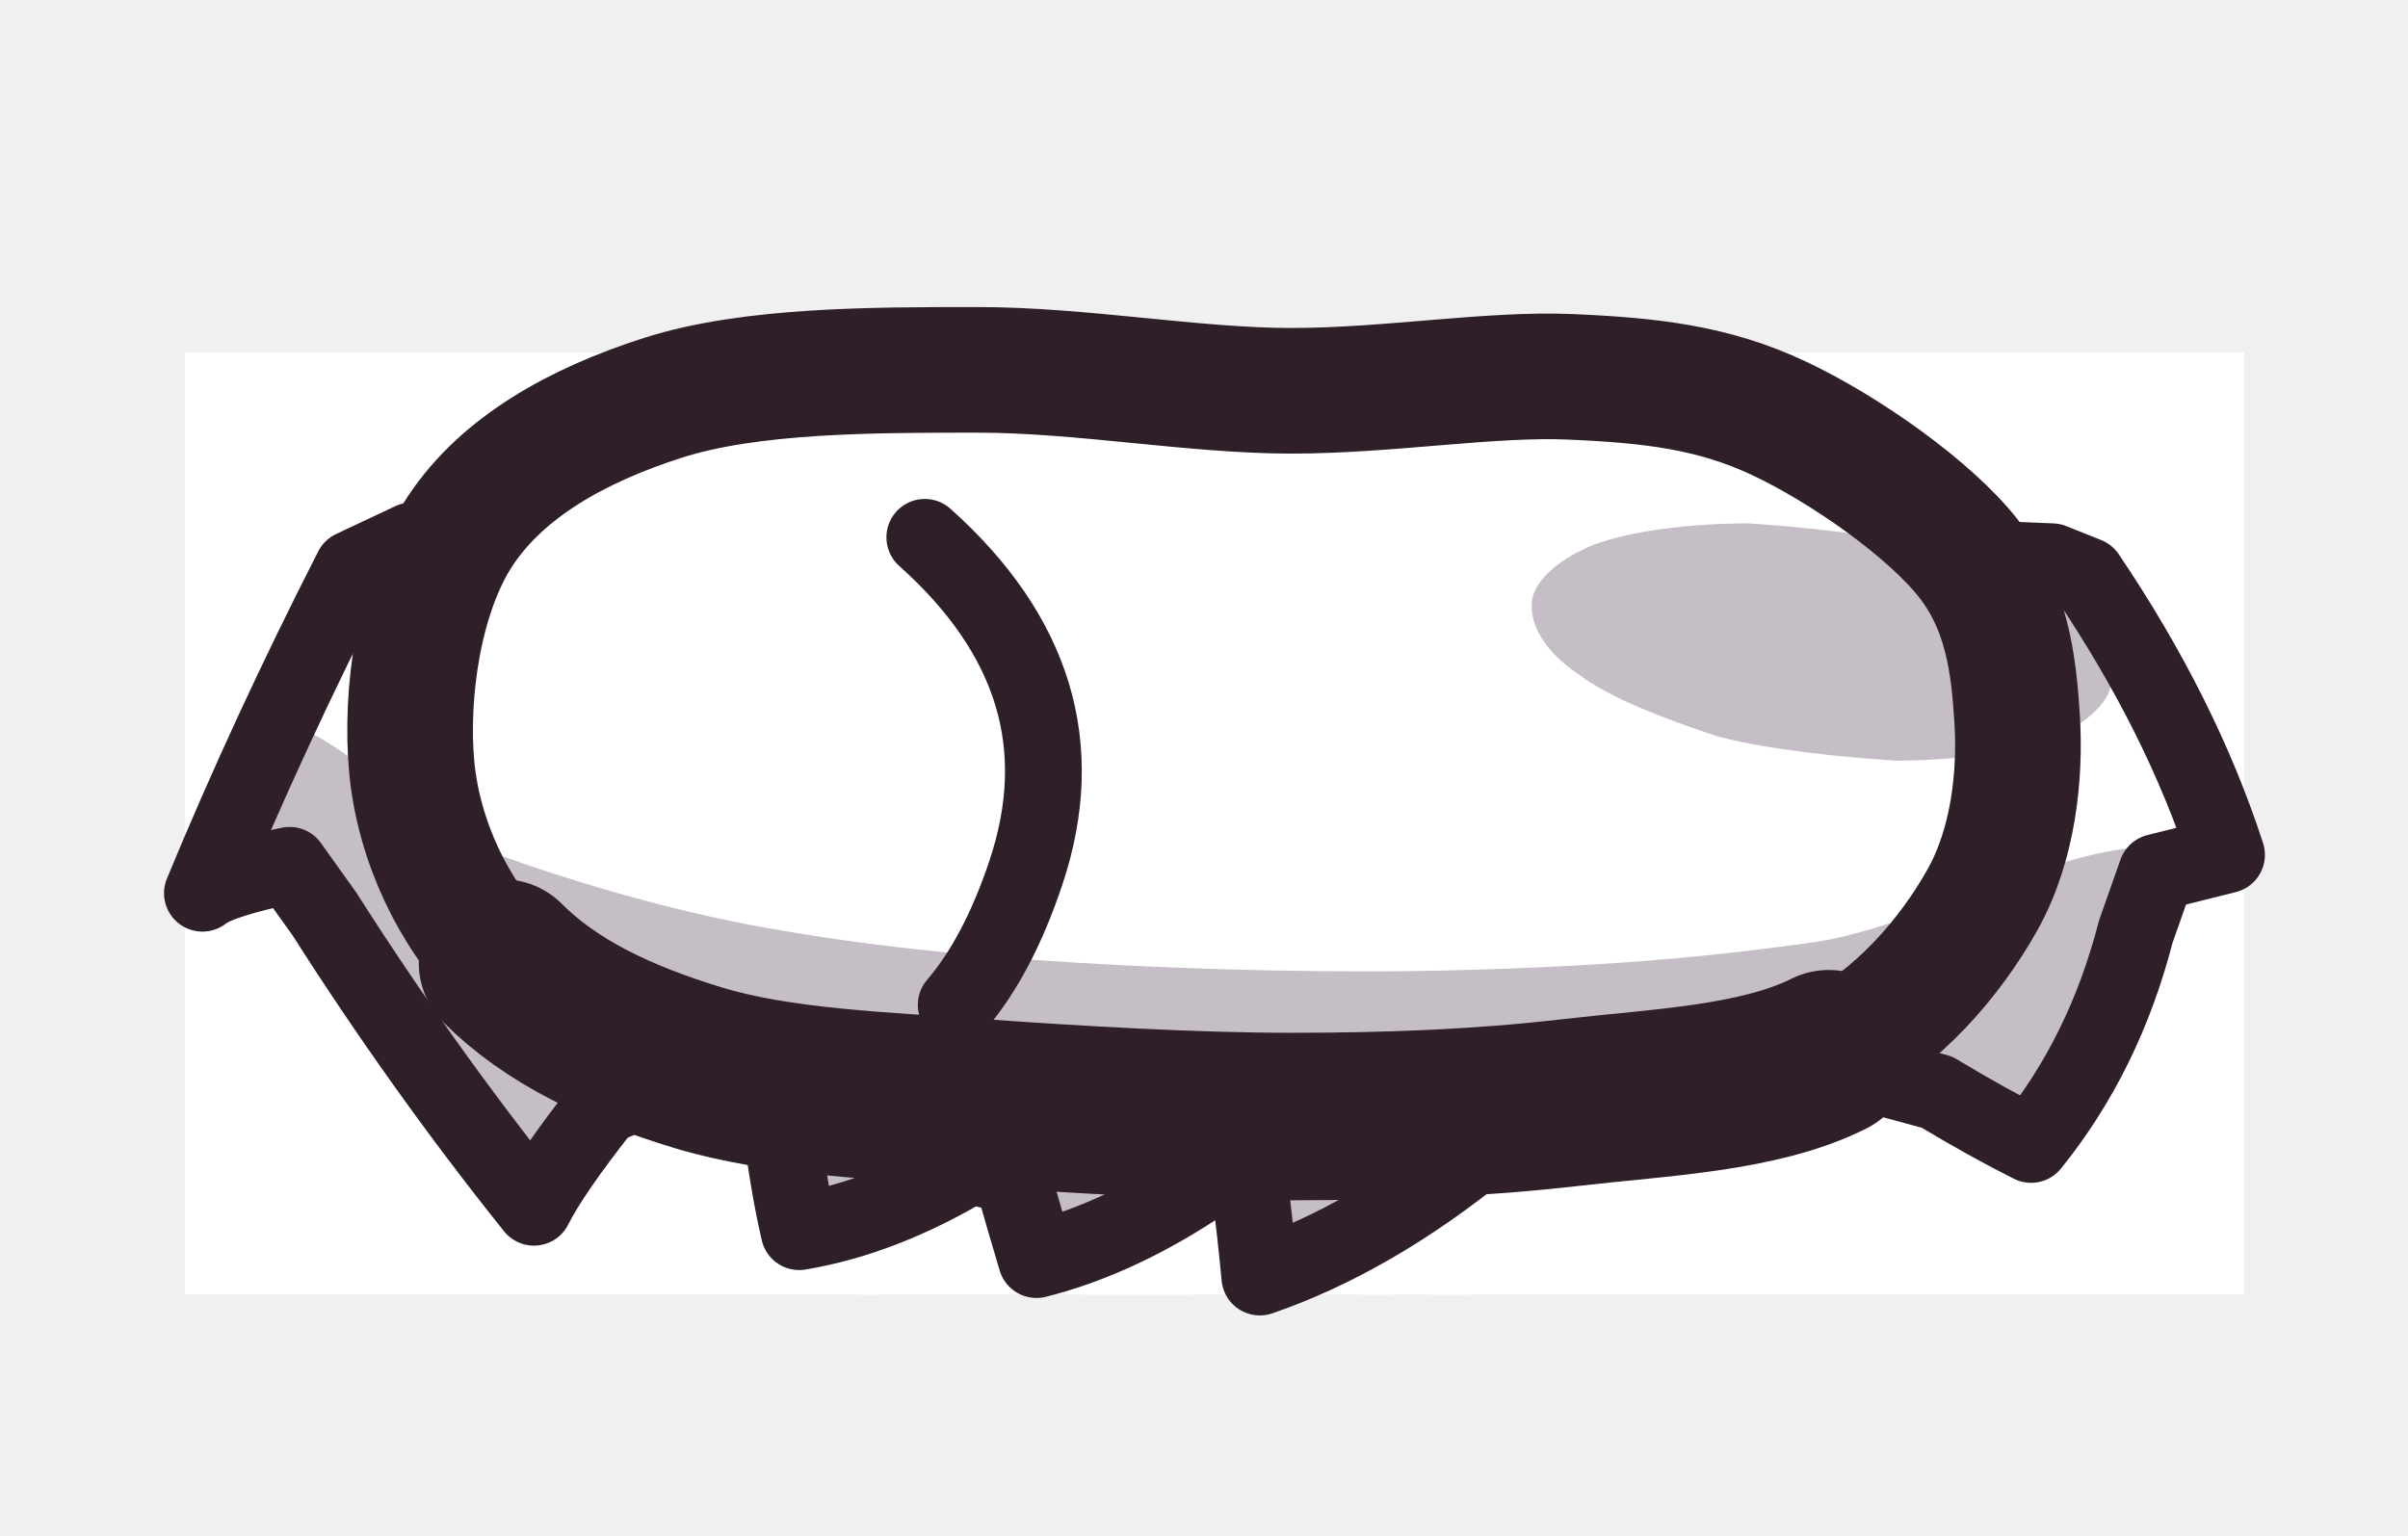
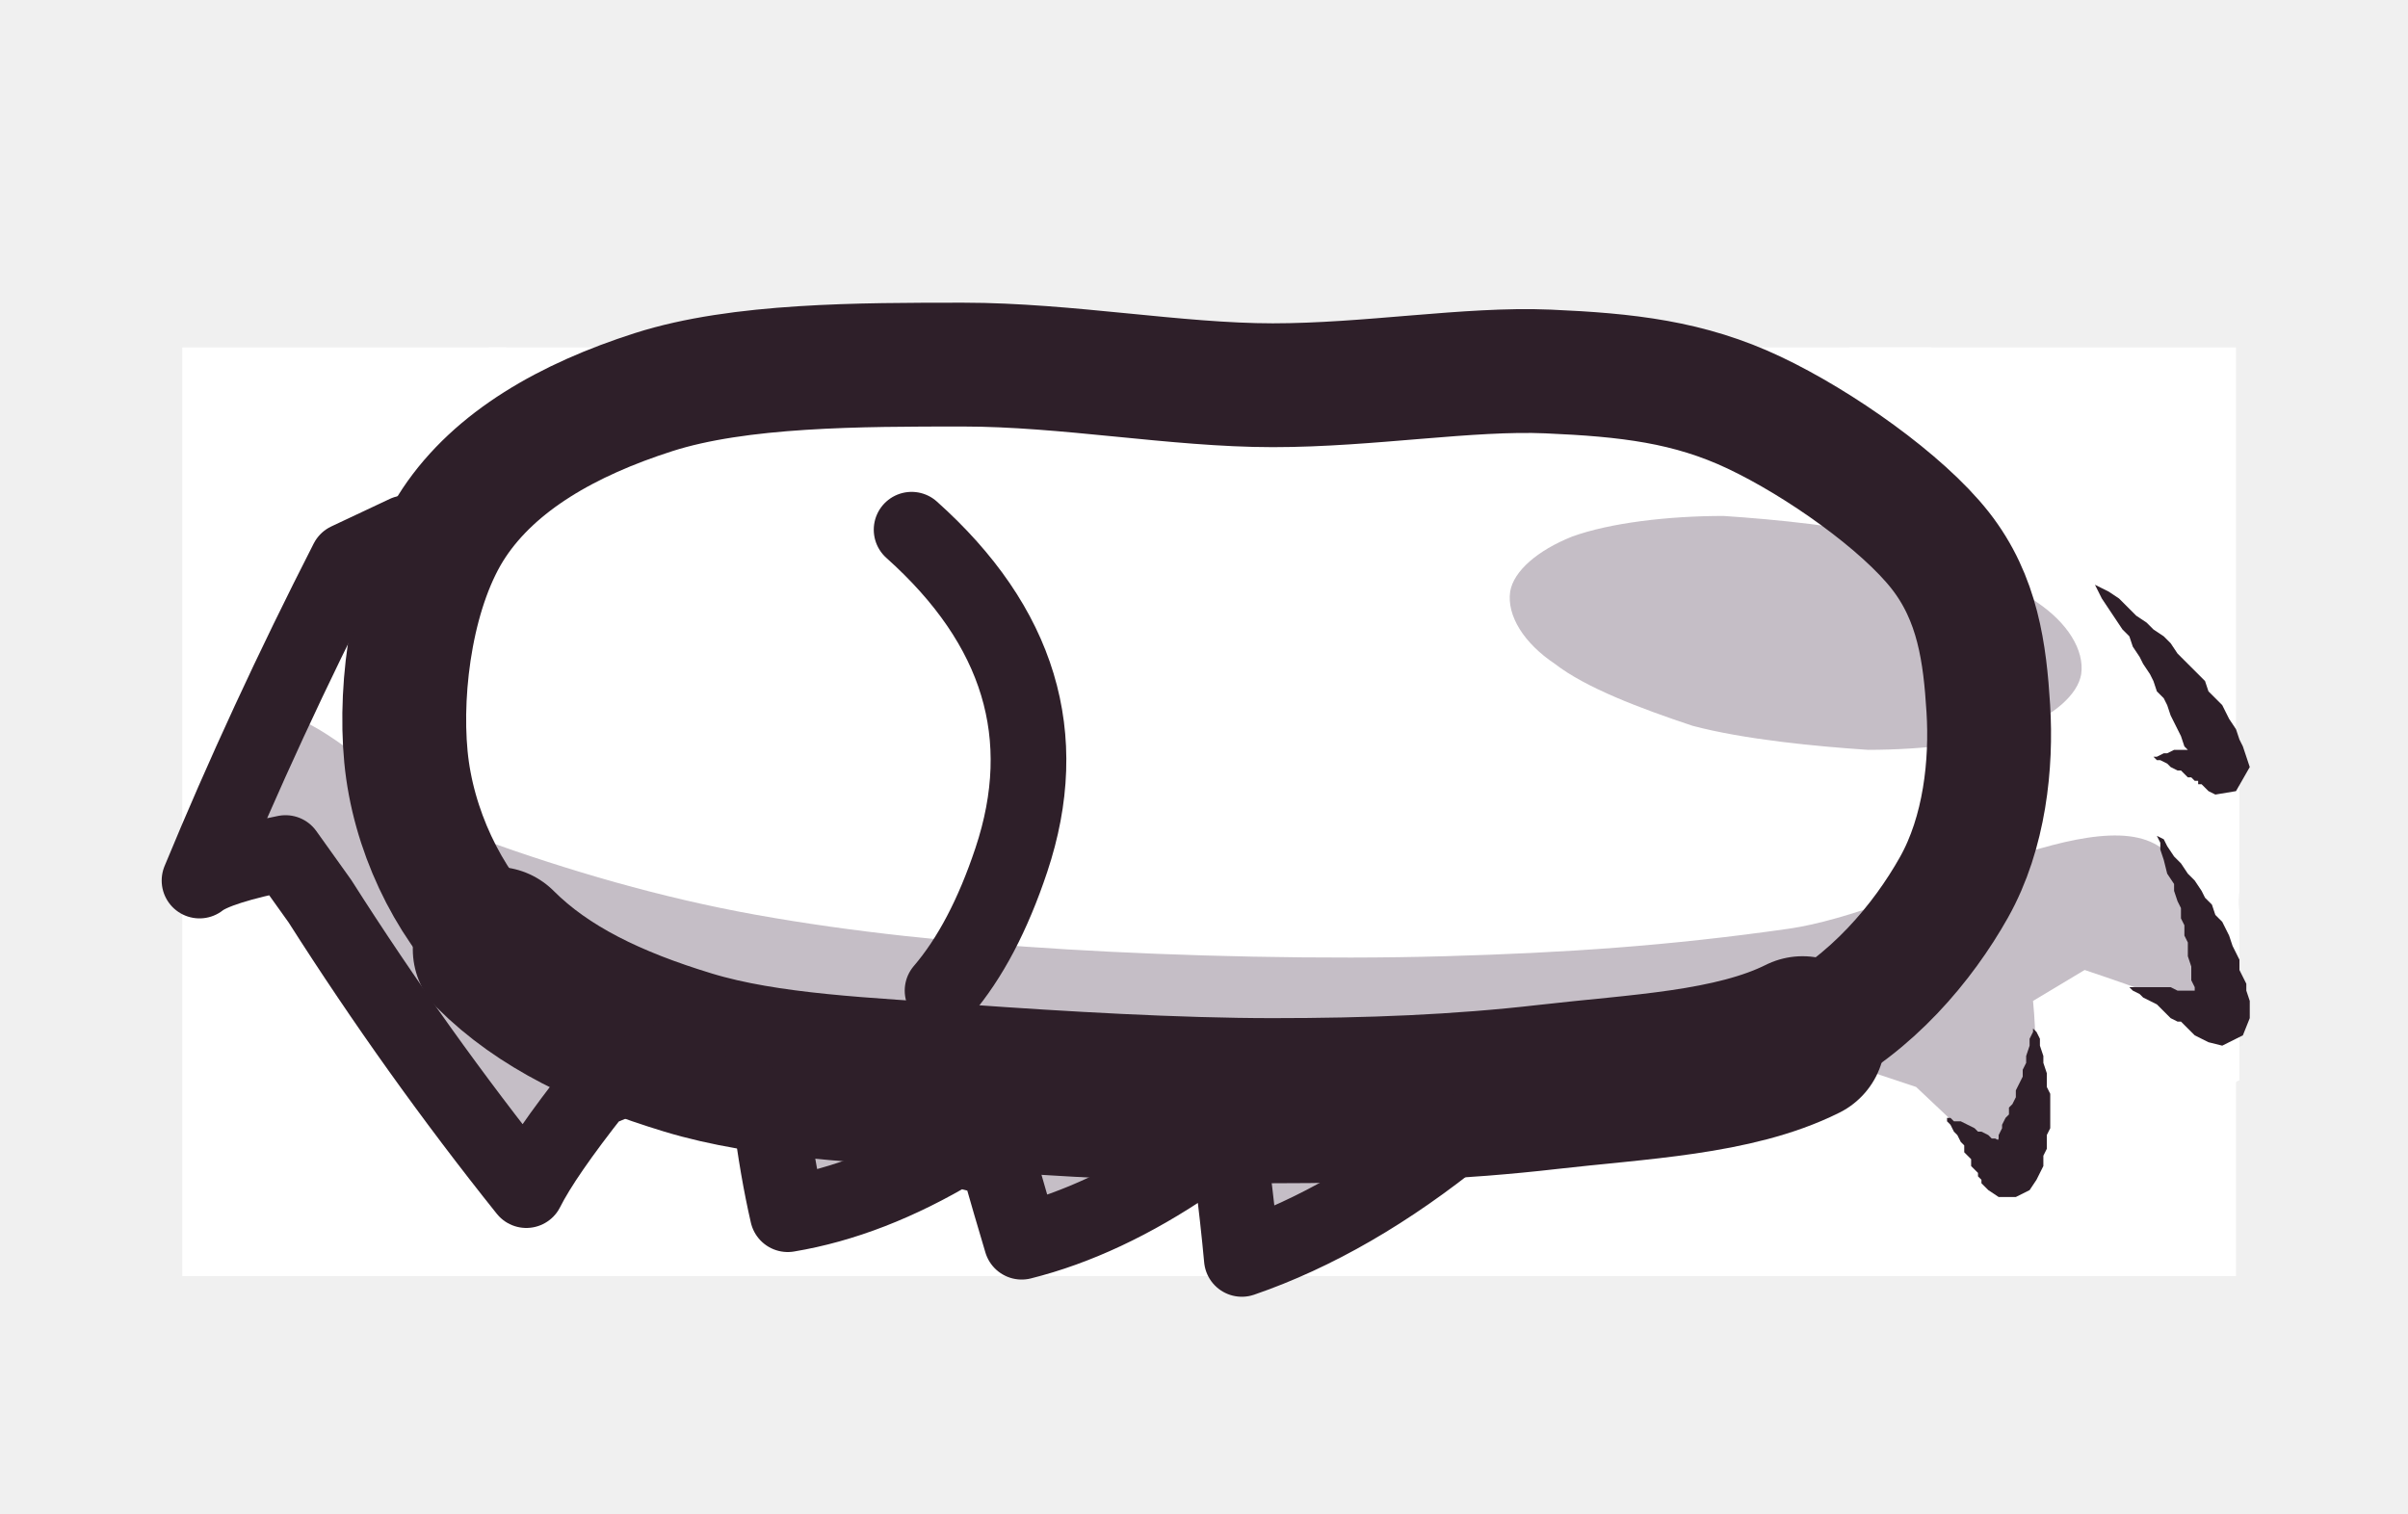
- <svg xmlns="http://www.w3.org/2000/svg" viewBox="0 0 69 44" width="69" height="44">
+ <svg xmlns="http://www.w3.org/2000/svg" viewBox="0 0 70 44" width="70" height="44">
  <defs>
    <path id="cat-body-normal-front-shape" d="M51 12C52.9 12.9 55.3 14.6 56.4 16C57.5 17.4 57.7 19 57.8 20.6C57.9 22.2 57.7 24.2 56.8 25.8C55.9 27.4 54.4 29.2 52.4 30.2C50.4 31.2 47.6 31.3 45 31.6C42.4 31.9 39.8 32 37 32C34.2 32 30.8 31.8 28 31.6C25.2 31.4 22.3 31.3 20 30.6C17.7 29.9 15.8 29 14.4 27.6C13 26.2 12 24.1 11.8 22C11.6 19.9 12 17 13.2 15.2C14.4 13.4 16.5 12.2 19 11.4C21.5 10.6 25 10.6 28 10.6C31 10.6 34.2 11.2 37 11.2C39.8 11.2 42.7 10.7 45 10.8C47.3 10.9 49.1 11.1 51 12Z" />
    <clipPath id="cat-body-normal-front-clip">
      <use href="#cat-body-normal-front-shape" />
-       <path d="M56.4 16L56.4 16L58.8 16.1L59.8 16.5Q62.5 20.5 63.8 24.5Q63 24.7 61.8 25L61.2 26.7Q60.3 30.2 58.2 32.8Q57 32.2 55.5 31.3L53.3 30.7L52.4 30.2L51.2 27.9L52.4 27.1L53.5 26L54.4 24.7L54.9 23.5L55.2 22.1L55.2 20.4L55 18.9L54.6 17.9L54.3 17.6Z" />
+       <path d="M56.4 16L56.4 16L59 16L60.1 16.3Q63.3 19.2 64.6 22.3Q63.4 22.1 61.6 21.9L62.2 23.5Q64.5 26.9 64.6 29.7Q63 29 60.6 28.2L59.1 29.1Q59.4 32.2 58.4 34.2Q57.3 33.1 55.7 31.6L53.3 30.8L52.4 30.2L51.2 27.9L52.4 27.1L53.5 26L54.4 24.7L54.9 23.5L55.2 22.1L55.2 20.4L55 18.9L54.6 17.9L54.3 17.6Z" />
      <path d="M45 31.6L45 31.6L43.9 32.4L42.7 32.9L42.5 32.9Q39.3 35.5 36.1 36.6Q36 35.5 35.8 33.9L34.6 33.8Q32.1 35.5 29.7 36.1Q29.4 35.1 29 33.7L27.8 33.4Q25.3 34.9 22.9 35.3Q22.6 34 22.4 32.4L21.2 31.5L20.1 30.7L20 30.6L20.7 28.1L22.4 28.5L24.2 28.7L26.1 28.9L28.1 29L30.1 29.1L32 29.3L34 29.3L36 29.4L37.9 29.4L39.8 29.4L41.8 29.3L43.7 29.1L44.7 29Z" />
      <path d="M20 30.6L20 30.6L18.5 31.2L17.3 31.7Q15.8 33.6 15.3 34.6Q12.1 30.6 9.3 26.2L8.3 24.8Q6.3 25.2 5.8 25.6Q7.7 21 10.1 16.3L11.8 15.5L13.2 15.2L15.4 16.6L14.8 17.8L14.5 19.3L14.4 20.9L14.5 22.4L14.9 23.7L15.7 25.1L16.6 26.1L17.8 26.9L19.3 27.6L20.7 28.1Z" />
    </clipPath>
    <clipPath id="cat-body-normal-front-mask">
-       <path d="M5.3 10.1L64.3 10.1L64.3 37.1L5.3 37.1Z" />
+       <path d="M5.3 10.1L65.1 10.1L65.1 37.1L5.3 37.1Z" />
    </clipPath>
  </defs>
  <g id="fill">
    <use href="#cat-body-normal-front-shape" fill="#ffffff" />
  </g>
  <g id="fluff" clip-path="url(#cat-body-normal-front-mask)">
-     <path d="M56.4 16L56.4 16L58.8 16.1L59.8 16.5Q62.5 20.5 63.8 24.5Q63 24.7 61.8 25L61.2 26.7Q60.3 30.2 58.2 32.8Q57 32.2 55.5 31.3L53.3 30.7L52.4 30.2L51.2 27.9L52.4 27.1L53.5 26L54.4 24.7L54.9 23.5L55.2 22.1L55.2 20.4L55 18.9L54.6 17.9L54.3 17.6Z" fill="#ffffff" />
+     <path d="M56.4 16L56.4 16L59 16L60.1 16.3Q63.3 19.2 64.6 22.3Q63.4 22.1 61.6 21.9L62.2 23.5Q64.5 26.9 64.6 29.7Q63 29 60.6 28.2L59.1 29.1Q59.4 32.2 58.4 34.2Q57.3 33.1 55.7 31.6L53.3 30.8L52.4 30.2L51.2 27.9L52.4 27.1L53.5 26L54.4 24.7L54.9 23.5L55.2 22.1L55.2 20.4L55 18.9L54.6 17.9L54.3 17.6Z" fill="#ffffff" />
    <path d="M45 31.6L45 31.6L43.9 32.4L42.7 32.9L42.5 32.9Q39.3 35.5 36.1 36.6Q36 35.5 35.8 33.9L34.6 33.8Q32.1 35.5 29.7 36.1Q29.4 35.1 29 33.7L27.8 33.4Q25.3 34.9 22.9 35.3Q22.6 34 22.4 32.4L21.2 31.5L20.1 30.7L20 30.6L20.7 28.1L22.4 28.5L24.2 28.7L26.1 28.9L28.1 29L30.1 29.1L32 29.3L34 29.3L36 29.4L37.9 29.4L39.8 29.4L41.8 29.3L43.7 29.1L44.7 29Z" fill="#ffffff" />
    <path d="M20 30.6L20 30.6L18.5 31.2L17.3 31.7Q15.8 33.6 15.3 34.6Q12.1 30.6 9.3 26.2L8.3 24.8Q6.3 25.2 5.8 25.6Q7.7 21 10.1 16.3L11.8 15.5L13.2 15.2L15.4 16.6L14.8 17.8L14.5 19.3L14.4 20.9L14.5 22.4L14.9 23.7L15.7 25.1L16.6 26.1L17.8 26.9L19.3 27.6L20.7 28.1Z" fill="#ffffff" />
  </g>
  <g id="point" />
  <g id="tortie-a" clip-path="url(#cat-body-normal-front-mask)">
    <path d="M27.1 18.2C27.2 19.1 29.3 20.3 29.1 21.1C29 21.9 26.9 22.2 26.2 23.1C25.6 24 26 25.8 25.3 26.4C24.6 26.9 23.2 26.1 22.2 26.3C21.1 26.6 20.1 27.9 19.2 27.9C18.3 27.9 17.6 26.3 16.6 26.1C15.5 25.8 13.7 26.9 13.2 26.3C12.6 25.8 13.5 23.8 13 22.8C12.5 21.8 10.4 21.3 10.3 20.4C10.2 19.5 12.2 18.7 12.5 17.6C12.8 16.6 11.7 15 12.2 14.3C12.7 13.6 14.6 13.8 15.4 13.2C16.3 12.5 16.7 10.7 17.5 10.5C18.3 10.4 19.4 12 20.4 12.2C21.4 12.4 22.8 11.2 23.6 11.6C24.4 11.9 24.3 13.8 25.1 14.5C25.9 15.2 28 15.1 28.4 15.8C28.7 16.4 27 17.3 27.1 18.2Z" fill="#ffffff" />
    <path d="M56.1 26.5C56 27.1 57.3 29.4 56.9 30C56.4 30.6 54.4 29.6 53.4 30C52.3 30.3 51.6 32.3 50.8 32.2C50 32.2 49.5 30.2 48.6 29.5C47.7 28.8 45.8 28.9 45.5 28.2C45.2 27.5 46.6 26.4 46.9 25.4C47.3 24.5 47 22.7 47.7 22.3C48.4 21.9 49.9 23.1 50.9 22.9C52 22.7 53.2 20.9 54 21.1C54.8 21.3 55 23.3 55.6 24.1C56.2 25 57.4 25.9 57.5 26.3C57.6 26.7 56.2 25.9 56.1 26.5Z" fill="#ffffff" />
  </g>
  <g id="tortie-b" clip-path="url(#cat-body-normal-front-mask)">
    <path d="M44.7 12.3C44.7 13.3 45.9 15 45.5 15.6C45.1 16.3 43.1 15.5 42.2 16C41.2 16.5 40.9 18.3 39.9 18.6C39 18.9 37.7 17.6 36.7 17.8C35.7 17.9 34.8 19.6 33.8 19.6C32.8 19.6 32 17.7 30.9 17.5C29.9 17.3 28.5 18.7 27.7 18.3C26.9 18 26.9 16 26.1 15.2C25.3 14.3 23 13.7 23 13.1C23.1 12.5 25.6 12.2 26.4 11.4C27.1 10.6 26.8 8.7 27.5 8.3C28.3 7.8 29.9 8.9 30.9 8.5C31.8 8.2 32.2 6.3 33.1 6.2C34.1 6.1 35.3 8.1 36.3 8.1C37.4 8.1 38.4 6.2 39.3 6.3C40.2 6.4 40.9 8.4 41.9 8.9C42.9 9.4 44.7 8.8 45.2 9.4C45.6 9.9 44.6 11.3 44.7 12.3Z" fill="#ffffff" />
    <path d="M32.2 30.1C32.3 30.7 32.8 32.8 32.2 33.2C31.7 33.6 29.9 32.3 28.9 32.4C27.8 32.6 26.9 34.1 26 34.1C25.1 34 24.6 32.4 23.6 31.9C22.6 31.5 20.4 31.7 20.2 31.2C20 30.7 21.8 29.7 22.5 28.9C23.1 28 23.4 26.1 24.2 25.8C25 25.6 26.3 27.2 27.3 27.3C28.4 27.5 29.8 26.2 30.5 26.6C31.2 27 31.4 29 31.6 29.5C31.9 30.1 32.1 29.5 32.2 30.1Z" fill="#ffffff" />
  </g>
  <g id="tortie-c" clip-path="url(#cat-body-normal-front-mask)">
    <path d="M52.3 18.7C52.3 19.7 52.8 21.5 52.3 22C51.7 22.6 49.9 21.7 48.9 22.2C47.9 22.6 47.2 24.7 46.4 24.8C45.6 24.8 44.8 22.9 43.9 22.5C42.9 22.1 41.2 22.9 40.6 22.3C40 21.8 40.6 20.1 40.2 19.2C39.7 18.2 37.7 17.6 37.8 16.8C37.8 16.1 39.8 15.4 40.3 14.5C40.9 13.5 40.4 11.7 41 11.2C41.6 10.7 43.2 11.8 44.2 11.5C45.2 11.2 46.1 9.2 47 9.3C47.8 9.5 48.4 11.5 49.3 12.1C50.2 12.7 51.7 12.3 52.2 13C52.7 13.7 52 15.2 52 16.1C52 17.1 52.2 17.7 52.3 18.7Z" fill="#ffffff" />
    <path d="M19.2 15.6C19.2 16.5 20.7 18.3 20.3 18.9C19.8 19.4 17.8 18.5 16.7 18.7C15.6 18.9 14.5 20.1 13.8 19.9C13.1 19.7 13 18.1 12.4 17.3C11.7 16.5 9.6 15.7 9.7 15C9.7 14.4 12 14.1 12.7 13.2C13.5 12.4 13.7 10.2 14.4 10C15 9.9 16 11.9 16.9 12.5C17.9 13 19.7 12.8 20.1 13.3C20.4 13.8 19.2 14.6 19.2 15.6Z" fill="#ffffff" />
  </g>
  <g id="tabby-classic" clip-path="url(#cat-body-normal-front-mask)">
    <path d="M13 16.1L14.3 16.2L16 16.1L17.8 15.8L19.6 15.5L21.3 15.4L22.7 15.4L24.1 15.6L25.6 15.7L27.5 15.9L29.5 16L31.7 16L34 15.7L36.4 15.2L38.9 14.6L41.4 13.8L43.7 13L45.6 12.2L47 11.4L45.5 10.7L43.5 10.1L41.1 9.6L38.6 9.1L36.1 8.7L34 8.3L32.1 8L30.1 7.7L28 7.4L25.8 7.4L23.6 7.6L21.3 8.2L19.1 9.2L17.3 10.6L15.7 12.1L14.5 13.6L13.6 14.9Z" fill="#ffffff" />
    <path d="M33.3 20.9C33.4 21.6 32.7 22.5 32 23.1C31.4 23.7 30.3 24.3 29.4 24.5C28.5 24.6 27.3 24.2 26.5 23.9C25.7 23.5 24.8 22.8 24.7 22.1C24.6 21.4 25.1 20.4 25.8 19.8C26.4 19.2 27.6 18.7 28.6 18.5C29.5 18.4 30.7 18.7 31.5 19.1C32.3 19.5 33.2 20.2 33.3 20.9Z" fill="#ffffff" />
    <path d="M38.8 20.1C39 21.6 38.2 23.4 37.2 24.7C36.2 26 34.5 27.3 32.8 27.9C31.2 28.6 28.9 28.8 27.1 28.6C25.3 28.4 23.3 27.7 22.1 26.8C20.8 25.8 19.7 24.2 19.5 22.8C19.3 21.4 20.1 19.7 21 18.4C21.9 17 23.3 15.4 24.9 14.7C26.6 14 29.1 13.8 31 14C32.9 14.3 34.9 15 36.2 16C37.5 17 38.7 18.7 38.8 20.1ZM36 20.5C36.2 21.5 35.8 22.8 35.2 23.7C34.5 24.6 33.1 25.4 31.9 25.8C30.7 26.3 29 26.7 27.8 26.5C26.5 26.4 25.2 25.8 24.3 25.1C23.4 24.4 22.6 23.4 22.4 22.5C22.3 21.5 22.6 20.2 23.3 19.3C23.9 18.4 25.2 17.6 26.5 17.1C27.7 16.6 29.4 16.2 30.7 16.4C31.9 16.5 33.3 17.2 34.2 17.9C35 18.6 35.8 19.6 36 20.5Z" fill="#ffffff" fill-rule="evenodd" />
    <path d="M39 12.5L39.2 13.2L39.7 14.1L40.4 15.1L40.9 16L41.3 16.6L41.5 16.9L41.5 17.1L41.5 17.7L41.4 18.5L41.3 19.4L41.3 20.3L41.4 21L42 20.7L42.7 20.2L43.5 19.5L44.1 18.6L44.6 17.4L44.5 16.1L43.9 14.9L42.9 14L41.8 13.4L40.7 12.9L39.8 12.6Z" fill="#ffffff" />
    <path d="M14 18.5L14.1 19.4L14.4 20.5L14.8 21.7L15.2 22.9L15.5 23.9L15.6 24.5L15.6 24.9L15.6 25.3L15.4 26L15.2 26.7L15 27.4L15 28L15.6 27.9L16.2 27.6L17 27.2L17.7 26.5L18.2 25.5L18.4 24.3L18 23L17.3 21.8L16.5 20.7L15.6 19.8L14.7 19Z" fill="#ffffff" />
  </g>
  <g id="tabby-mackerel" clip-path="url(#cat-body-normal-front-mask)">
    <path d="M13 15.5L14.1 15.3L15.6 14.9L17.3 14.3L19 13.7L20.8 13.3L22.4 13.1L23.9 13L25.7 13.1L27.6 13.3L29.7 13.4L31.8 13.4L34 13.3L36.3 13L38.8 12.6L41.3 12.2L43.6 11.7L45.6 11.3L47 10.8L45.6 10.5L43.6 10.2L41.2 10L38.7 9.8L36.2 9.7L34 9.5L32 9.3L30 9.1L27.9 8.9L25.8 8.8L23.7 8.9L21.6 9.3L19.7 10.1L17.8 11.2L16.2 12.4L14.8 13.6L13.8 14.6Z" fill="#ffffff" />
    <path d="M17.3 10.5L16.7 11.3L16 12.4L15.3 13.7L14.6 15.3L14.1 16.9L13.9 18.5L14.1 20.1L14.5 21.7L15.2 23.2L15.9 24.6L16.5 25.7L17.1 26.5L17.1 25.5L17 24.2L16.8 22.8L16.5 21.2L16.4 19.8L16.3 18.5L16.4 17.3L16.6 15.8L16.9 14.3L17.1 12.8L17.3 11.5Z" fill="#ffffff" />
    <path d="M22.3 10.5L21.8 11.3L21.4 12.4L21 13.7L20.6 15.1L20.4 16.6L20.3 18L20.3 19.4L20.5 20.8L20.8 22.3L21.2 23.6L21.7 24.7L22.1 25.5L22.4 24.7L22.7 23.5L22.9 22.2L23 20.7L23.1 19.3L23.1 18L23.1 16.7L23.1 15.3L23 13.9L22.8 12.5L22.6 11.4Z" fill="#ffffff" />
    <path d="M27.3 10.5L26.7 11.1L26 12.1L25.3 13.3L24.6 14.6L24.1 16L23.9 17.5L24.1 18.9L24.5 20.4L25.2 21.7L25.9 22.9L26.5 23.8L27.1 24.5L27.1 23.6L27 22.5L26.8 21.2L26.5 19.8L26.4 18.6L26.3 17.5L26.4 16.5L26.6 15.2L26.9 13.9L27.1 12.5L27.3 11.4Z" fill="#ffffff" />
    <path d="M32.3 10.5L31.8 11.3L31.4 12.5L31 13.9L30.6 15.4L30.4 17L30.3 18.5L30.3 20L30.5 21.5L30.8 23.1L31.2 24.5L31.7 25.7L32.1 26.5L32.4 25.6L32.7 24.4L32.9 22.9L33 21.4L33.1 19.9L33.1 18.5L33.1 17.1L33.1 15.6L33 14.1L32.8 12.6L32.6 11.4Z" fill="#ffffff" />
    <path d="M37.3 10.5L36.7 11.2L36 12.2L35.3 13.5L34.6 14.9L34.1 16.5L33.9 18L34.1 19.5L34.5 21L35.2 22.5L35.9 23.8L36.5 24.8L37.1 25.5L37.1 24.6L37 23.4L36.8 22L36.5 20.5L36.4 19.2L36.3 18L36.4 16.9L36.6 15.5L36.9 14.1L37.1 12.7L37.3 11.4Z" fill="#ffffff" />
    <path d="M42.3 10.5L41.8 11.2L41.4 12.2L41 13.5L40.6 14.8L40.4 16.2L40.3 17.5L40.3 18.8L40.5 20.2L40.8 21.5L41.2 22.7L41.7 23.8L42.1 24.5L42.4 23.7L42.7 22.6L42.9 21.4L43 20L43.1 18.7L43.1 17.5L43.1 16.3L43.1 15L43 13.7L42.8 12.4L42.6 11.3Z" fill="#ffffff" />
    <path d="M47.3 10.5L46.7 11.3L46 12.4L45.3 13.7L44.6 15.3L44.1 16.9L43.9 18.5L44.1 20.1L44.5 21.7L45.2 23.2L45.9 24.6L46.5 25.7L47.1 26.5L47.1 25.5L47 24.2L46.8 22.8L46.5 21.2L46.4 19.8L46.3 18.5L46.4 17.3L46.6 15.8L46.9 14.3L47.1 12.8L47.3 11.5Z" fill="#ffffff" />
  </g>
  <g id="tabby-spotted" clip-path="url(#cat-body-normal-front-mask)">
    <path d="M13 15Q15.1 12.6 17.6 14.6Q15.5 17 13 15Z" fill="#ffffff" />
    <path d="M20.4 12Q22.5 9.6 25 11.6Q22.9 14 20.4 12Z" fill="#ffffff" />
    <path d="M27.8 12Q29.9 9.6 32.4 11.6Q30.3 14 27.8 12Z" fill="#ffffff" />
    <path d="M35.2 12Q37.3 9.6 39.8 11.6Q37.7 14 35.2 12Z" fill="#ffffff" />
    <path d="M42.6 12Q44.7 9.6 47.2 11.6Q45.1 14 42.6 12Z" fill="#ffffff" />
    <path d="M20.4 16.6C20.3 17 19.7 17.4 19.3 17.6C18.8 17.8 18.1 17.9 17.6 17.8C17.1 17.6 16.5 17.2 16.2 16.8C15.9 16.4 15.8 15.9 15.8 15.5C15.9 15.1 16.1 14.4 16.6 14.2C17 14 17.9 14.2 18.4 14.3C19 14.5 19.6 14.8 19.9 15.2C20.2 15.6 20.5 16.2 20.4 16.6Z" fill="#ffffff" />
    <path d="M27.3 15.5C27.3 15.9 27 16.4 26.6 16.7C26.3 17.1 25.6 17.4 25.1 17.4C24.6 17.4 23.9 17.1 23.5 16.9C23.1 16.6 22.8 16.1 22.8 15.7C22.7 15.2 23 14.7 23.4 14.4C23.7 14.1 24.4 13.8 25 13.7C25.5 13.7 26.2 14 26.6 14.3C27 14.5 27.3 15.1 27.3 15.5Z" fill="#ffffff" />
    <path d="M34.2 16.6C34.1 17 33.7 17.5 33.3 17.7C32.9 18 32.3 18.2 31.7 18.2C31.2 18.1 30.5 17.9 30.1 17.5C29.8 17.1 29.6 16.5 29.7 16C29.7 15.6 30.1 15.1 30.5 14.8C30.9 14.6 31.7 14.5 32.2 14.6C32.7 14.7 33.4 14.9 33.7 15.3C34 15.6 34.2 16.2 34.2 16.6Z" fill="#ffffff" />
    <path d="M40.7 15.5C40.8 15.9 40.7 16.5 40.4 16.8C40.1 17.1 39.4 17.3 38.8 17.3C38.2 17.4 37.5 17.4 37.1 17.1C36.7 16.9 36.6 16.3 36.6 15.9C36.6 15.4 36.6 14.9 37 14.6C37.3 14.3 38 14.1 38.5 14C39.1 14 39.8 14 40.2 14.2C40.6 14.5 40.7 15.1 40.7 15.5Z" fill="#ffffff" />
    <path d="M48.4 15.5C48.4 15.9 48.3 16.5 47.9 16.9C47.5 17.2 46.8 17.4 46.2 17.4C45.6 17.4 44.9 17.3 44.5 17C44.1 16.7 43.8 16.2 43.8 15.8C43.7 15.3 43.9 14.7 44.3 14.4C44.6 14.1 45.4 13.8 46 13.8C46.6 13.7 47.4 13.9 47.8 14.2C48.2 14.5 48.4 15.1 48.4 15.5Z" fill="#ffffff" />
    <path d="M18.8 21C18.8 21.4 18.3 21.8 17.9 22.1C17.5 22.3 16.7 22.5 16.2 22.5C15.7 22.4 15 22.1 14.6 21.8C14.2 21.5 14 21 14 20.6C14 20.2 14.2 19.6 14.6 19.3C15 19.1 15.9 19.1 16.5 19.2C17.1 19.2 17.7 19.5 18.1 19.8C18.5 20.1 18.9 20.6 18.8 21Z" fill="#ffffff" />
    <path d="M23.6 19.7C23.6 20.2 23.4 20.8 23.1 21.1C22.7 21.5 22.1 21.9 21.5 22C21 22.1 20.3 21.9 19.8 21.6C19.4 21.3 19 20.8 18.9 20.4C18.8 20 19 19.3 19.4 18.9C19.7 18.6 20.4 18.2 21 18.1C21.5 18 22.3 18.2 22.7 18.5C23.2 18.7 23.5 19.3 23.6 19.7Z" fill="#ffffff" />
    <path d="M30.3 20.9C30.3 21.3 29.9 21.7 29.6 22C29.2 22.3 28.6 22.5 28.1 22.5C27.5 22.5 26.8 22.3 26.4 22C26 21.7 25.8 21.1 25.9 20.6C25.9 20.2 26.2 19.6 26.6 19.4C27 19.1 27.7 19 28.2 19C28.8 19.1 29.4 19.3 29.8 19.6C30.1 19.9 30.4 20.5 30.3 20.9Z" fill="#ffffff" />
    <path d="M38.2 20C38.2 20.4 38.2 21.1 37.8 21.4C37.5 21.7 36.6 21.9 36 21.9C35.4 22 34.5 22 34.1 21.8C33.6 21.5 33.5 20.8 33.5 20.3C33.5 19.9 33.6 19.3 33.9 18.9C34.3 18.6 35.1 18.4 35.7 18.3C36.3 18.3 37.2 18.3 37.6 18.6C38 18.8 38.2 19.5 38.2 20Z" fill="#ffffff" />
    <path d="M44.5 20.1C44.4 20.6 44.2 21.1 43.8 21.4C43.4 21.7 42.6 21.8 42 21.8C41.4 21.8 40.6 21.6 40.2 21.3C39.8 21 39.6 20.5 39.6 20C39.6 19.6 39.8 19 40.2 18.7C40.6 18.4 41.4 18.3 42.1 18.3C42.7 18.3 43.5 18.5 43.9 18.8C44.3 19.1 44.5 19.7 44.5 20.1Z" fill="#ffffff" />
    <path d="M50.7 20.7C50.7 21.1 50.4 21.7 50 21.9C49.5 22.1 48.7 22.2 48.1 22.2C47.5 22.1 46.7 21.8 46.3 21.5C46 21.2 45.9 20.7 46 20.3C46 19.9 46.3 19.5 46.7 19.2C47.1 19 47.9 18.8 48.4 18.9C49 18.9 49.7 19.2 50.1 19.6C50.5 19.9 50.7 20.4 50.7 20.7Z" fill="#ffffff" />
    <path d="M22 24.8C22 25.3 21.6 25.8 21.2 26.2C20.8 26.5 20.2 26.9 19.6 26.9C19.1 26.9 18.4 26.6 18 26.3C17.6 26 17.3 25.5 17.3 25.1C17.2 24.6 17.3 23.9 17.6 23.5C18 23.2 18.9 23.1 19.5 23.1C20 23 20.7 23.2 21.1 23.5C21.5 23.8 22 24.4 22 24.8Z" fill="#ffffff" />
    <path d="M28.5 24.7C28.5 25.2 28.3 25.7 27.9 26C27.6 26.4 27 26.7 26.6 26.7C26.1 26.7 25.5 26.5 25.1 26.2C24.8 25.9 24.5 25.4 24.4 25C24.4 24.5 24.6 24 24.9 23.6C25.3 23.3 25.9 23 26.4 23C26.8 22.9 27.5 23.2 27.9 23.5C28.2 23.8 28.5 24.3 28.5 24.7Z" fill="#ffffff" />
    <path d="M36 25.3C35.9 25.7 35.4 26.1 35 26.3C34.6 26.5 33.9 26.6 33.4 26.5C32.8 26.4 32.1 26 31.7 25.6C31.4 25.3 31.3 24.6 31.4 24.2C31.5 23.8 32 23.4 32.4 23.2C32.9 23 33.6 23.1 34.1 23.2C34.7 23.4 35.3 23.7 35.6 24C35.9 24.4 36.1 25 36 25.3Z" fill="#ffffff" />
    <path d="M42.3 24C42.5 24.5 42.5 25.1 42.2 25.5C42 25.9 41.2 26.1 40.6 26.3C40 26.4 39.2 26.6 38.8 26.4C38.3 26.3 38.1 25.6 38 25.2C37.9 24.8 37.9 24.2 38.2 23.8C38.5 23.4 39.2 23.1 39.7 22.9C40.3 22.8 41.1 22.7 41.5 22.8C42 23 42.2 23.6 42.3 24Z" fill="#ffffff" />
  </g>
  <g id="tabby-ticked" clip-path="url(#cat-body-normal-front-mask)">
    <path d="M13 15.5L14 15.2L15.4 14.6L17 13.9L18.8 13.2L20.5 12.6L22.2 12.2L23.9 12.1L25.7 12.1L27.7 12.3L29.7 12.4L31.9 12.5L34 12.4L36.3 12.3L38.8 12L41.3 11.7L43.6 11.4L45.6 11.1L47 10.8L45.6 10.7L43.6 10.6L41.2 10.5L38.7 10.5L36.2 10.4L34 10.4L32 10.2L29.9 10L27.8 9.9L25.8 9.8L23.7 9.9L21.8 10.2L19.9 10.8L18.1 11.8L16.5 12.8L15 13.9L13.8 14.8Z" fill="#ffffff" />
    <path d="M28.8 18.4Q30 19.2 30.4 20.6Q29.1 19.8 28.8 18.4Z" fill="#ffffff" />
    <path d="M51.5 24.6Q52.7 25.4 53.1 26.8Q51.8 26 51.5 24.6Z" fill="#ffffff" />
    <path d="M39.2 18.8Q40.4 19.6 40.8 21Q39.6 20.3 39.2 18.8Z" fill="#ffffff" />
    <path d="M50.8 21.1Q52 21.9 52.4 23.3Q51.1 22.6 50.8 21.1Z" fill="#ffffff" />
    <path d="M31.4 17.5Q32.6 18.3 33 19.7Q31.7 18.9 31.4 17.5Z" fill="#ffffff" />
    <path d="M34.6 13.6Q35.8 14.4 36.2 15.8Q34.9 15 34.6 13.6Z" fill="#ffffff" />
    <path d="M49.2 17.4Q50.5 18.2 50.8 19.6Q49.6 18.8 49.2 17.4Z" fill="#ffffff" />
    <path d="M30.3 15.1Q31.6 15.9 31.9 17.3Q30.7 16.5 30.3 15.1Z" fill="#ffffff" />
    <path d="M17.2 23.2Q18.4 24 18.8 25.4Q17.5 24.6 17.2 23.2Z" fill="#ffffff" />
    <path d="M35.8 20.2Q37 21 37.4 22.4Q36.1 21.6 35.8 20.2Z" fill="#ffffff" />
    <path d="M18.1 20.8Q19.4 21.6 19.7 23Q18.5 22.2 18.1 20.8Z" fill="#ffffff" />
    <path d="M38.9 25Q40.1 25.8 40.5 27.2Q39.2 26.4 38.9 25Z" fill="#ffffff" />
    <path d="M52.5 21.3Q53.7 22.1 54.1 23.5Q52.8 22.7 52.5 21.3Z" fill="#ffffff" />
    <path d="M38.1 21Q39.4 21.7 39.7 23.2Q38.5 22.4 38.1 21Z" fill="#ffffff" />
    <path d="M33.5 14.7Q34.7 15.5 35.1 16.9Q33.8 16.2 33.5 14.7Z" fill="#ffffff" />
    <path d="M40.1 22Q41.3 22.7 41.7 24.2Q40.4 23.4 40.1 22Z" fill="#ffffff" />
    <path d="M53.8 22.7Q55.1 23.5 55.4 24.9Q54.2 24.2 53.8 22.7Z" fill="#ffffff" />
    <path d="M19.4 15.3Q20.6 16.1 21 17.5Q19.8 16.7 19.4 15.3Z" fill="#ffffff" />
    <path d="M39.9 26.1Q41.1 26.9 41.5 28.3Q40.2 27.6 39.9 26.1Z" fill="#ffffff" />
    <path d="M27.7 25.5Q29 26.3 29.3 27.7Q28.1 27 27.7 25.5Z" fill="#ffffff" />
    <path d="M29.1 23.4Q30.3 24.2 30.7 25.6Q29.4 24.8 29.1 23.4Z" fill="#ffffff" />
    <path d="M40.2 14.4Q41.4 15.2 41.8 16.6Q40.5 15.9 40.2 14.4Z" fill="#ffffff" />
  </g>
  <g id="white-1" clip-path="url(#cat-body-normal-front-mask)">
    <path d="M47.2 17.5C47.3 16.8 47.8 15.3 48.5 15.1C49.2 14.9 50.6 16.4 51.6 16.3C52.6 16.2 53.5 14.7 54.4 14.6C55.4 14.5 56.3 15.9 57.3 15.9C58.4 16 60 14.4 60.5 14.8C61 15.2 59.9 17.1 60.3 18.1C60.7 19 62.6 19.3 62.9 20.4C63.2 21.4 61.8 23.3 62 24.4C62.2 25.5 64.1 25.8 64.1 26.8C64.2 27.9 62.7 29.2 62.5 30.5C62.2 31.8 63 33.9 62.6 34.5C62.1 35.1 60.6 33.9 59.6 34.2C58.6 34.5 57.7 36.1 56.6 36.2C55.4 36.3 54.1 34.7 52.9 34.6C51.7 34.5 50.2 36 49.1 35.8C48 35.6 47 34.1 46.2 33.4C45.3 32.6 43.8 32.1 43.9 31.5C44 30.9 46.3 30.5 46.8 29.7C47.3 28.8 46.7 27.5 47.1 26.6C47.5 25.7 49.1 25.2 49.2 24.4C49.3 23.6 47.9 22.8 47.7 21.9C47.5 21 47.9 19.6 47.8 18.9C47.8 18.1 47.1 18.1 47.2 17.5Z" fill="#ffffff" />
    <path d="M48.5 27.6C47.7 27.4 46.4 28.8 45.4 28.9C44.5 29 43.5 27.9 42.7 28.1C41.8 28.2 41.3 29.8 40.3 29.9C39.4 30 38.1 28.6 37.1 28.7C36.2 28.8 35.5 30.6 34.5 30.5C33.6 30.5 32.4 28.6 31.4 28.5C30.3 28.4 29.2 30.3 28.3 30.1C27.4 29.9 26.9 27.8 26 27.5C25 27.2 23.7 28.2 22.8 28.4C21.8 28.6 20.6 28.3 20.1 28.9C19.7 29.5 20.1 31.1 19.9 32.2C19.8 33.3 18.7 34.8 19.1 35.3C19.6 35.8 21.6 35.1 22.5 35.4C23.5 35.7 24 37.1 25.1 37.2C26.1 37.3 27.4 35.9 28.7 35.9C29.9 36 31.3 37.6 32.6 37.6C34 37.6 35.4 36 36.8 36.1C38.1 36.1 39.6 37.9 40.8 37.9C42 37.8 42.9 35.8 44.2 35.6C45.4 35.5 47.4 37.3 48.3 37C49.2 36.7 49.3 34.8 49.7 33.8C50.1 32.7 50.9 31.6 50.7 30.6C50.5 29.6 49.4 27.9 48.5 27.6Z" fill="#ffffff" />
  </g>
  <g id="white-2" clip-path="url(#cat-body-normal-front-mask)">
    <path d="M41.4 14C41.7 13.6 42.1 12 42.8 11.6C43.6 11.3 45.1 12.2 46.1 11.9C47.1 11.6 47.9 9.9 49 9.8C50 9.6 51.3 11 52.3 11C53.3 10.9 54.1 9.4 55 9.4C55.9 9.5 56.6 10.9 57.7 11.2C58.8 11.4 61.1 10.3 61.7 10.8C62.3 11.3 61.1 13.5 61.5 14.3C61.8 15.2 63.6 15.3 63.9 16.2C64.3 17.1 63.1 18.6 63.5 19.7C63.8 20.8 65.6 21.6 65.9 22.8C66.1 23.9 64.9 25.3 65.1 26.5C65.2 27.7 67 29 66.8 30C66.6 31 64.4 31.4 63.9 32.4C63.4 33.4 64.4 35.2 63.8 35.8C63.1 36.3 61.4 35.3 60.1 35.7C58.8 36.1 57.2 37.9 56.1 38.1C54.9 38.4 54.2 36.9 53.2 37C52.2 37.2 51.3 39 50.3 39C49.3 39 48.2 37 47.1 37C46 36.9 44.9 38.8 43.8 38.8C42.7 38.8 41.7 37 40.5 37C39.4 36.9 38.2 38.6 37.1 38.6C36 38.6 35 37.1 33.9 37.1C32.8 37.1 31.6 38.6 30.6 38.5C29.6 38.4 29.2 36.7 27.8 36.6C26.4 36.4 23.9 37.8 22.5 37.6C21 37.4 20.3 35.6 19.2 35.2C18 34.9 16 35.8 15.6 35.2C15.2 34.7 16.5 33.2 16.6 32.1C16.7 30.9 15.5 29.1 16 28.3C16.4 27.5 18.7 28 19.5 27.3C20.2 26.7 20 24.5 20.7 24.3C21.3 24.2 22.4 26.3 23.4 26.4C24.3 26.4 25.4 24.6 26.4 24.7C27.5 24.7 28.6 26.7 29.7 26.7C30.7 26.8 31.6 25 32.6 24.9C33.6 24.8 34.7 26.3 35.6 26.1C36.6 26 37.2 24.3 38.2 24.1C39.2 23.8 41.2 25.2 41.8 24.7C42.3 24.3 41.4 22.5 41.7 21.5C42 20.5 43.6 19.6 43.4 18.8C43.2 18.1 41.1 17.7 40.7 17C40.4 16.2 41.3 14.8 41.4 14.3C41.5 13.8 41.2 14.5 41.4 14Z" fill="#ffffff" />
  </g>
  <g id="white-3" clip-path="url(#cat-body-normal-front-mask)">
    <path d="M5 2L65 2L65 40L5 40Z" fill="#ffffff" />
  </g>
  <g id="shade" clip-path="url(#cat-body-normal-front-clip)">
    <path d="M63 24.8C61.2 23 55.5 26.5 52 27C48.5 27.5 45.5 27.7 42 27.8C38.5 27.9 34.3 27.8 31 27.6C27.7 27.4 24.8 27.1 22 26.6C19.2 26.1 16.5 25.3 14 24.4C11.5 23.5 8.2 19.1 7 21.4C5.8 23.7 -2.3 35.2 7 38C16.3 40.8 53.7 40.2 63 38C72.3 35.8 64.8 26.6 63 24.8Z" fill="#3f2541" fill-opacity="0.3" />
    <path d="M60.5 19.6C60.4 20.2 59.7 20.8 58.7 21.2C57.6 21.6 55.9 21.8 54.3 21.8C52.8 21.7 50.7 21.5 49.2 21.1C47.7 20.6 46.1 20 45.2 19.3C44.3 18.7 43.8 17.9 43.9 17.2C44 16.6 44.7 16 45.7 15.6C46.8 15.2 48.5 15 50.1 15C51.6 15.1 53.7 15.3 55.2 15.7C56.7 16.2 58.3 16.8 59.2 17.5C60.1 18.1 60.6 18.9 60.5 19.6Z" fill="#3f2541" fill-opacity="0.3" />
  </g>
  <g id="ink">
    <use href="#cat-body-normal-front-shape" fill="none" stroke="#2e1f29" stroke-width="3.6" stroke-linecap="round" stroke-linejoin="round" />
    <path d="M52.4 30.2C50.4 31.2 47.6 31.3 45 31.6C42.4 31.9 39.8 32 37 32C34.2 32 30.8 31.8 28 31.6C25.2 31.4 22.3 31.3 20 30.6C17.7 29.9 15.8 29 14.4 27.6" fill="none" stroke="#2e1f29" stroke-width="4.8" stroke-linecap="round" stroke-linejoin="round" />
    <path d="M26.5 15.4Q31.2 19.6 29.4 25Q28.6 27.4 27.4 28.8" fill="none" stroke="#2e1f29" stroke-width="2.2" stroke-linecap="round" stroke-linejoin="round" />
  </g>
  <g id="fluff-ink">
-     <path d="M56.4 16L56.4 16L58.8 16.1L59.8 16.5Q62.5 20.5 63.8 24.5Q63 24.7 61.8 25L61.2 26.7Q60.3 30.2 58.2 32.8Q57 32.2 55.5 31.3L53.3 30.7L52.4 30.2" fill="none" stroke="#2e1f29" stroke-width="2.2" stroke-linecap="round" stroke-linejoin="round" />
+     <path d="M60.9 17L61 17.2L61.1 17.4L61.3 17.7L61.5 18L61.7 18.3L61.9 18.5L62 18.8L62.2 19.1L62.3 19.3L62.5 19.6L62.6 19.8L62.7 20.1L62.9 20.3L63 20.5L63.1 20.8L63.2 21L63.3 21.2L63.4 21.4L63.5 21.7L63.7 21.9L63.8 22.1L63.9 22.3L63.9 22.4L63.9 22.3L64.2 21.8L64.7 21.7L64.7 21.7L64.6 21.7L64.4 21.7L64.2 21.6L64.1 21.7L64 21.7L63.8 21.7L63.7 21.7L63.6 21.8L63.5 21.8L63.3 21.8L63.2 21.8L63 21.9L62.9 21.9L62.7 22L62.6 22L62.7 22.1L62.8 22.1L63 22.2L63.1 22.3L63.3 22.4L63.4 22.4L63.5 22.5L63.6 22.6L63.7 22.6L63.8 22.7L63.9 22.7L63.9 22.8L64 22.8L64.1 22.9L64.2 23L64.4 23.1L65 23L65.4 22.3L65.3 22L65.2 21.7L65.1 21.5L65 21.2L64.8 20.9L64.7 20.7L64.6 20.5L64.4 20.3L64.2 20.1L64.1 19.8L63.9 19.6L63.7 19.4L63.5 19.2L63.3 19L63.1 18.7L62.9 18.5L62.6 18.3L62.4 18.1L62.1 17.9L61.9 17.7L61.6 17.4L61.3 17.2L61.1 17.1Z" fill="#2e1f29" />
+     <path d="M62.7 24.3L62.8 24.5L62.8 24.7L62.9 25L63 25.4L63.2 25.7L63.2 25.9L63.3 26.2L63.4 26.4L63.4 26.7L63.5 26.9L63.5 27.2L63.6 27.4L63.6 27.6L63.6 27.8L63.7 28.1L63.7 28.3L63.7 28.5L63.8 28.7L63.8 28.9L63.9 29.1L63.9 29.3L63.9 29.5L63.9 29.5L64.1 29.2L64.5 29L64.7 29L64.6 29L64.5 29L64.3 28.9L64.1 28.8L63.9 28.8L63.8 28.8L63.6 28.8L63.4 28.8L63.3 28.8L63.1 28.7L62.9 28.7L62.7 28.7L62.5 28.7L62.3 28.7L62.1 28.7L61.9 28.7L62 28.8L62.2 28.9L62.3 29L62.5 29.1L62.7 29.2L62.9 29.4L63 29.5L63.1 29.6L63.3 29.7L63.4 29.7L63.5 29.8L63.6 29.9L63.7 30L63.8 30.1L64 30.2L64.2 30.3L64.6 30.4L65.2 30.1L65.4 29.6L65.4 29.3L65.4 29.1L65.3 28.8L65.3 28.6L65.2 28.4L65.1 28.2L65.1 27.9L65 27.7L64.9 27.5L64.8 27.2L64.7 27L64.6 26.8L64.4 26.6L64.3 26.3L64.1 26.1L64 25.9L63.8 25.6L63.6 25.4L63.4 25.1L63.2 24.9L63 24.6L62.9 24.4Z" fill="#2e1f29" />
+     <path d="M59.1 29.9L59.1 30L59 30.2L59 30.4L58.9 30.7L58.9 30.9L58.8 31.1L58.8 31.3L58.7 31.5L58.6 31.7L58.6 31.9L58.5 32.1L58.4 32.2L58.4 32.4L58.3 32.5L58.2 32.7L58.2 32.8L58.1 33L58.1 33.1L58 33.3L57.9 33.4L57.9 33.6L57.9 33.7L57.9 33.6L58.1 33.5L58.6 33.5L58.7 33.6L58.7 33.6L58.6 33.5L58.4 33.4L58.3 33.2L58.2 33.2L58 33.1L57.9 33.1L57.8 33L57.6 32.9L57.5 32.9L57.4 32.8L57.2 32.7L57 32.6L56.8 32.6L56.7 32.5L56.6 32.5L56.6 32.6L56.7 32.7L56.8 32.9L56.9 33L57 33.2L57.1 33.3L57.1 33.5L57.2 33.6L57.3 33.7L57.3 33.9L57.4 34L57.5 34.1L57.5 34.2L57.6 34.3L57.6 34.4L57.8 34.6L58.1 34.8L58.6 34.8L59 34.6L59.2 34.3L59.3 34.1L59.4 33.9L59.4 33.7L59.4 33.6L59.5 33.4L59.5 33.2L59.5 33L59.6 32.8L59.6 32.6L59.6 32.4L59.6 32.2L59.6 32L59.6 31.8L59.5 31.6L59.5 31.4L59.5 31.2L59.4 30.9L59.4 30.7L59.3 30.4L59.3 30.2L59.2 30Z" fill="#2e1f29" />
    <path d="M45 31.6L45 31.6L43.9 32.4L42.7 32.9L42.5 32.9Q39.3 35.5 36.1 36.6Q36 35.5 35.8 33.9L34.6 33.8Q32.1 35.5 29.7 36.1Q29.4 35.1 29 33.7L27.8 33.4Q25.3 34.9 22.9 35.3Q22.6 34 22.4 32.4L21.2 31.5L20.1 30.7L20 30.6" fill="none" stroke="#2e1f29" stroke-width="2.2" stroke-linecap="round" stroke-linejoin="round" />
    <path d="M20 30.6L20 30.6L18.5 31.2L17.3 31.7Q15.8 33.6 15.3 34.6Q12.1 30.6 9.3 26.2L8.3 24.8Q6.3 25.2 5.8 25.6Q7.7 21 10.1 16.3L11.8 15.5L13.2 15.2" fill="none" stroke="#2e1f29" stroke-width="2.2" stroke-linecap="round" stroke-linejoin="round" />
  </g>
</svg>
